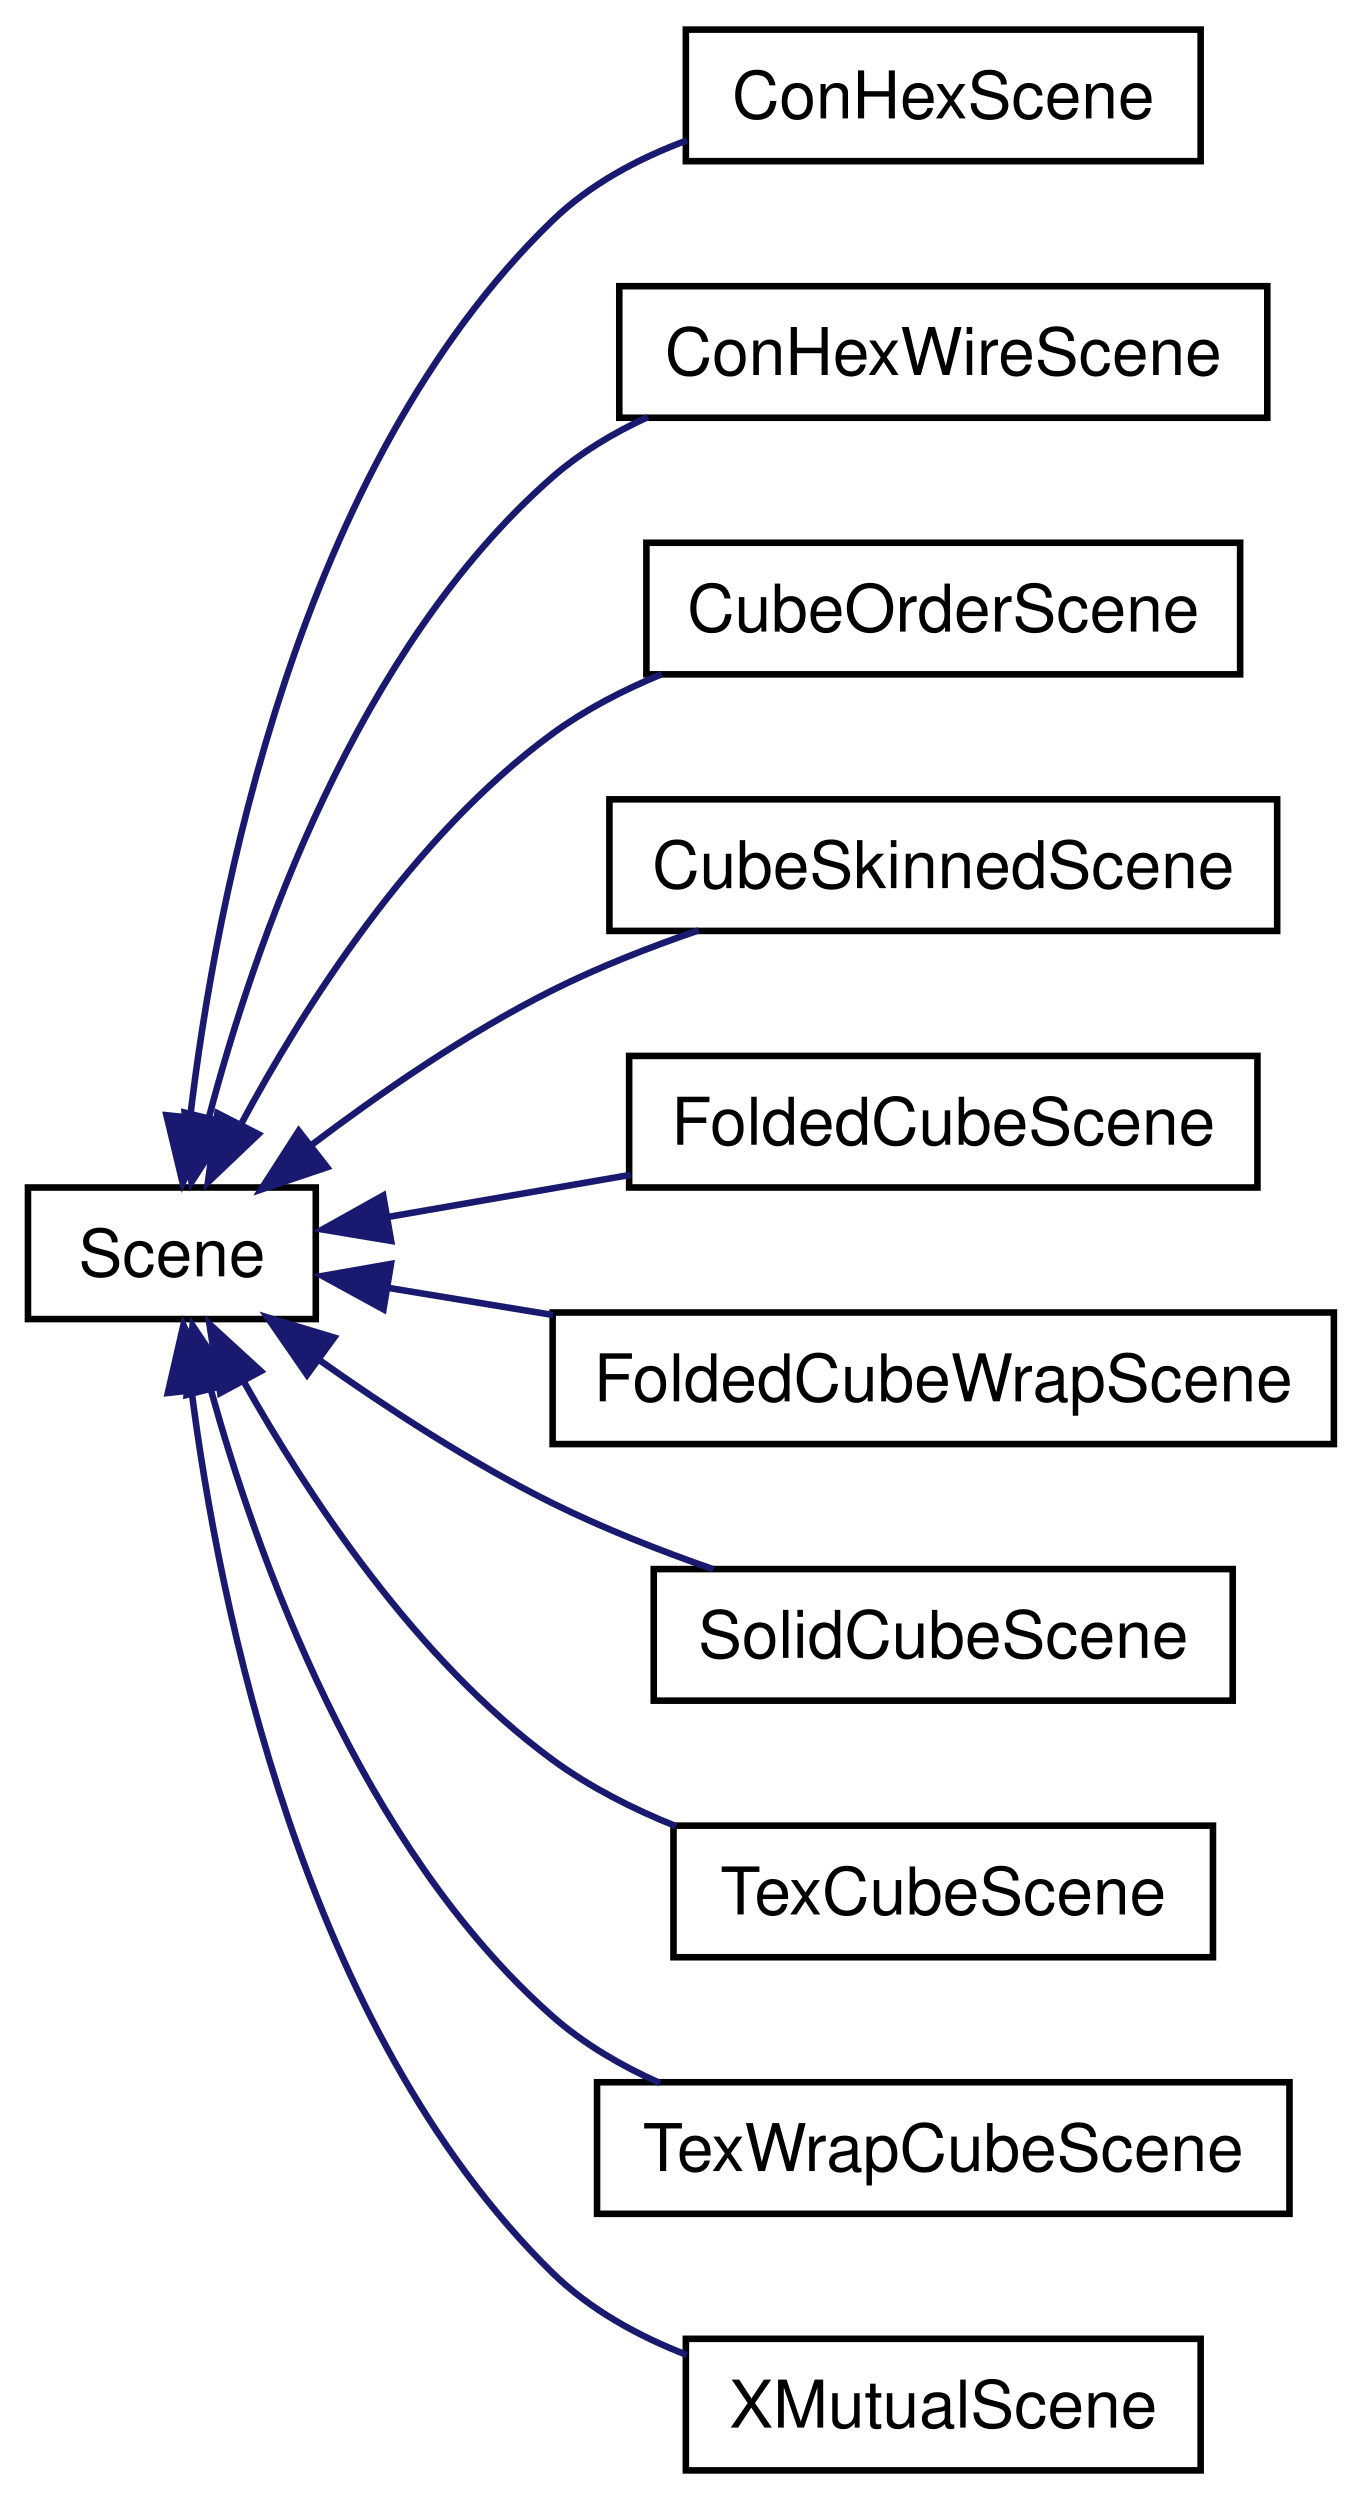
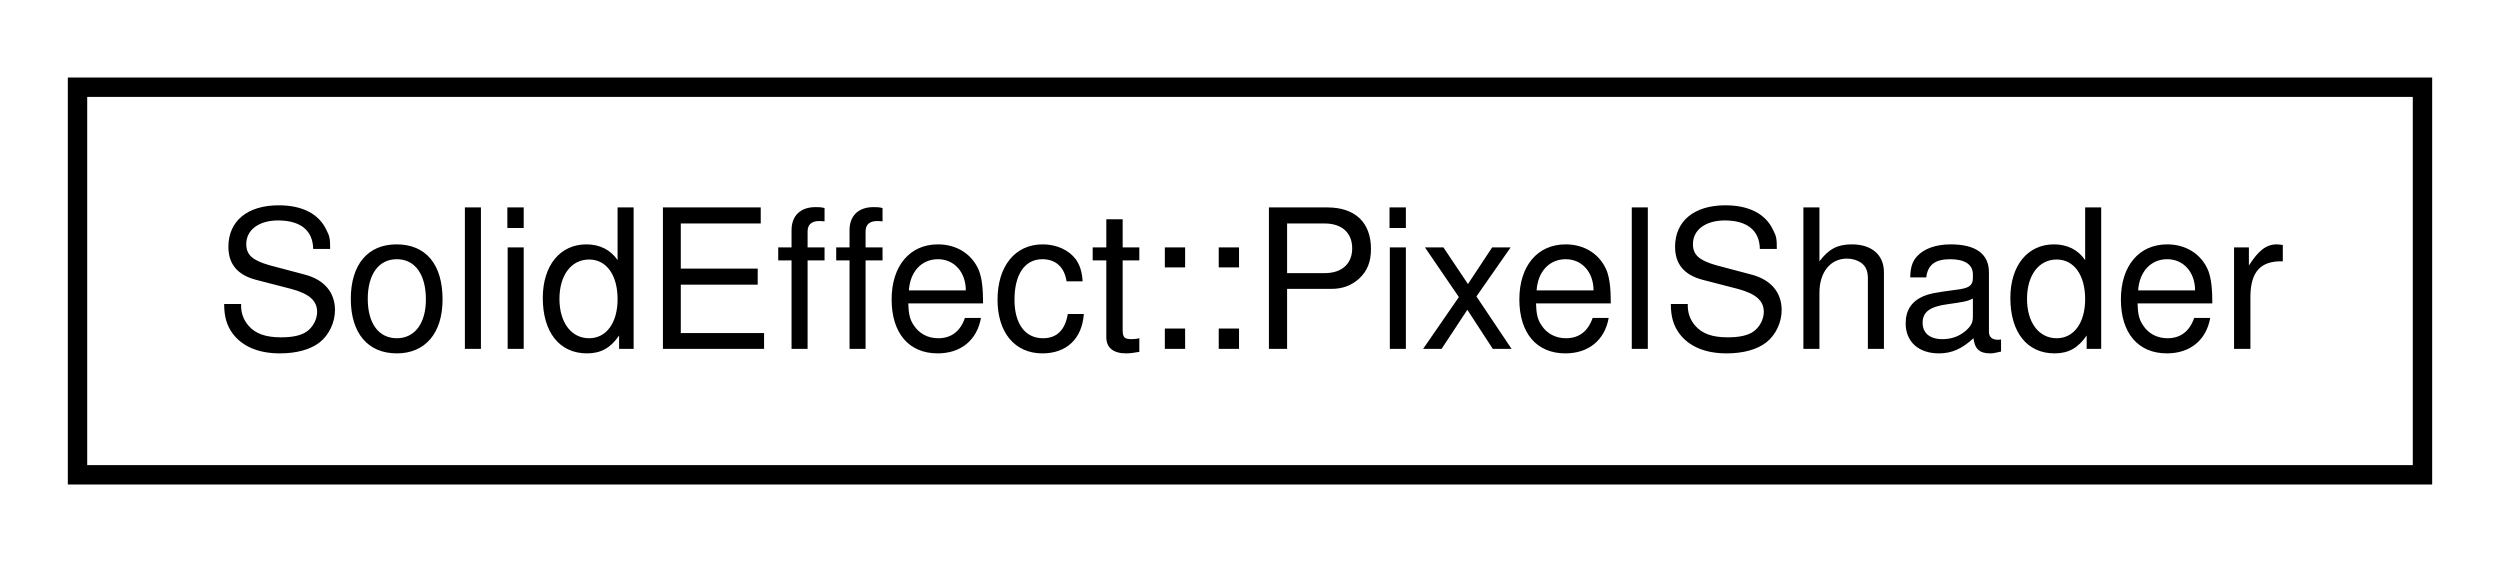
- <svg xmlns="http://www.w3.org/2000/svg" xmlns:xlink="http://www.w3.org/1999/xlink" width="207pt" height="380pt" viewBox="0.00 0.00 206.50 380.00">
-   <g id="graph0" class="graph" transform="scale(1 1) rotate(0) translate(4 376)">
+ <svg xmlns="http://www.w3.org/2000/svg" xmlns:xlink="http://www.w3.org/1999/xlink" width="129pt" height="29pt" viewBox="0.00 0.00 129.00 29.00">
+   <g id="graph0" class="graph" transform="scale(1 1) rotate(0) translate(4 25)">
    <g id="node1" class="node">
      <g id="a_node1">
-         <a xlink:href="class_scene.html" target="_top" xlink:title=" ">
-           <polygon fill="none" stroke="black" points="0,-175.5 0,-195.5 43.75,-195.5 43.75,-175.5 0,-175.5" />
-           <text text-anchor="middle" x="21.88" y="-182" font-family="Helvetica,sans-Serif" font-size="10.00">Scene</text>
+         <a xlink:href="class_solid_effect_1_1_pixel_shader.html" target="_top" xlink:title=" ">
+           <polygon fill="none" stroke="black" points="0,-0.5 0,-20.5 121,-20.5 121,-0.5 0,-0.5" />
+           <text text-anchor="middle" x="60.5" y="-7" font-family="Helvetica,sans-Serif" font-size="10.00">SolidEffect::PixelShader</text>
        </a>
      </g>
    </g>
-     <g id="node2" class="node">
-       <g id="a_node2">
-         <a xlink:href="class_con_hex_scene.html" target="_top" xlink:title=" ">
-           <polygon fill="none" stroke="black" points="100,-351.5 100,-371.5 178.25,-371.5 178.25,-351.5 100,-351.5" />
-           <text text-anchor="middle" x="139.12" y="-358" font-family="Helvetica,sans-Serif" font-size="10.00">ConHexScene</text>
-         </a>
-       </g>
-     </g>
-     <g id="edge1" class="edge">
-       <path fill="none" stroke="midnightblue" d="M24.61,-205.81C28.52,-239.02 40.97,-304.98 79.75,-342.5 85.42,-347.98 92.69,-351.89 100.16,-354.66" />
-       <polygon fill="midnightblue" stroke="midnightblue" points="28.02,-205.76 23.52,-196.17 21.05,-206.48 28.02,-205.76" />
-     </g>
-     <g id="node3" class="node">
-       <g id="a_node3">
-         <a xlink:href="class_con_hex_wire_scene.html" target="_top" xlink:title=" ">
-           <polygon fill="none" stroke="black" points="89.88,-312.5 89.88,-332.5 188.38,-332.5 188.38,-312.5 89.88,-312.5" />
-           <text text-anchor="middle" x="139.12" y="-319" font-family="Helvetica,sans-Serif" font-size="10.00">ConHexWireScene</text>
-         </a>
-       </g>
-     </g>
-     <g id="edge2" class="edge">
-       <path fill="none" stroke="midnightblue" d="M27.44,-205.91C34.33,-232.15 49.9,-277.42 79.75,-303.5 84,-307.22 89,-310.21 94.24,-312.62" />
-       <polygon fill="midnightblue" stroke="midnightblue" points="30.63,-205.22 24.86,-196.33 23.82,-206.88 30.63,-205.22" />
-     </g>
-     <g id="node4" class="node">
-       <g id="a_node4">
-         <a xlink:href="class_cube_order_scene.html" target="_top" xlink:title=" ">
-           <polygon fill="none" stroke="black" points="94,-273.5 94,-293.5 184.25,-293.5 184.25,-273.5 94,-273.5" />
-           <text text-anchor="middle" x="139.12" y="-280" font-family="Helvetica,sans-Serif" font-size="10.00">CubeOrderScene</text>
-         </a>
-       </g>
-     </g>
-     <g id="edge3" class="edge">
-       <path fill="none" stroke="midnightblue" d="M32.31,-204.98C41.91,-222.88 58.4,-248.91 79.75,-264.5 84.74,-268.15 90.47,-271.11 96.34,-273.53" />
-       <polygon fill="midnightblue" stroke="midnightblue" points="35.02,-203.6 27.35,-196.29 28.79,-206.79 35.02,-203.6" />
-     </g>
-     <g id="node5" class="node">
-       <g id="a_node5">
-         <a xlink:href="class_cube_skinned_scene.html" target="_top" xlink:title=" ">
-           <polygon fill="none" stroke="black" points="88.38,-234.5 88.38,-254.5 189.88,-254.5 189.88,-234.5 88.38,-234.5" />
-           <text text-anchor="middle" x="139.12" y="-241" font-family="Helvetica,sans-Serif" font-size="10.00">CubeSkinnedScene</text>
-         </a>
-       </g>
-     </g>
-     <g id="edge4" class="edge">
-       <path fill="none" stroke="midnightblue" d="M42.83,-201.76C53.34,-209.72 66.72,-218.98 79.75,-225.5 86.71,-228.98 94.44,-232.02 101.95,-234.59" />
-       <polygon fill="midnightblue" stroke="midnightblue" points="45.46,-198.58 35.42,-195.19 41.15,-204.1 45.46,-198.58" />
-     </g>
-     <g id="node6" class="node">
-       <g id="a_node6">
-         <a xlink:href="class_folded_cube_scene.html" target="_top" xlink:title=" ">
-           <polygon fill="none" stroke="black" points="91.38,-195.5 91.38,-215.5 186.88,-215.5 186.88,-195.5 91.38,-195.5" />
-           <text text-anchor="middle" x="139.12" y="-202" font-family="Helvetica,sans-Serif" font-size="10.00">FoldedCubeScene</text>
-         </a>
-       </g>
-     </g>
-     <g id="edge5" class="edge">
-       <path fill="none" stroke="midnightblue" d="M54.53,-190.99C65.97,-192.98 79.15,-195.27 91.61,-197.43" />
-       <polygon fill="midnightblue" stroke="midnightblue" points="55.2,-187.38 44.75,-189.12 54,-194.28 55.2,-187.38" />
-     </g>
-     <g id="node7" class="node">
-       <g id="a_node7">
-         <a xlink:href="class_folded_cube_wrap_scene.html" target="_top" xlink:title=" ">
-           <polygon fill="none" stroke="black" points="79.75,-156.5 79.75,-176.5 198.5,-176.5 198.5,-156.5 79.75,-156.5" />
-           <text text-anchor="middle" x="139.12" y="-163" font-family="Helvetica,sans-Serif" font-size="10.00">FoldedCubeWrapScene</text>
-         </a>
-       </g>
-     </g>
-     <g id="edge6" class="edge">
-       <path fill="none" stroke="midnightblue" d="M54.33,-180.31C62.27,-179.01 71.06,-177.56 79.86,-176.11" />
-       <polygon fill="midnightblue" stroke="midnightblue" points="54.04,-176.98 44.75,-182.06 55.18,-183.89 54.04,-176.98" />
-     </g>
-     <g id="node8" class="node">
-       <g id="a_node8">
-         <a xlink:href="class_solid_cube_scene.html" target="_top" xlink:title=" ">
-           <polygon fill="none" stroke="black" points="95.12,-117.5 95.12,-137.5 183.12,-137.5 183.12,-117.5 95.12,-117.5" />
-           <text text-anchor="middle" x="139.12" y="-124" font-family="Helvetica,sans-Serif" font-size="10.00">SolidCubeScene</text>
-         </a>
-       </g>
-     </g>
-     <g id="edge7" class="edge">
-       <path fill="none" stroke="midnightblue" d="M44.12,-169.39C54.49,-162.04 67.36,-153.63 79.75,-147.5 87.43,-143.7 96.01,-140.32 104.18,-137.47" />
-       <polygon fill="midnightblue" stroke="midnightblue" points="42.42,-167.03 36.4,-175.75 46.54,-172.69 42.42,-167.03" />
-     </g>
-     <g id="node9" class="node">
-       <g id="a_node9">
-         <a xlink:href="class_tex_cube_scene.html" target="_top" xlink:title=" ">
-           <polygon fill="none" stroke="black" points="98.12,-78.5 98.12,-98.5 180.12,-98.5 180.12,-78.5 98.12,-78.5" />
-           <text text-anchor="middle" x="139.12" y="-85" font-family="Helvetica,sans-Serif" font-size="10.00">TexCubeScene</text>
-         </a>
-       </g>
-     </g>
-     <g id="edge8" class="edge">
-       <path fill="none" stroke="midnightblue" d="M32.77,-166.06C42.53,-148.7 58.99,-123.71 79.75,-108.5 85.37,-104.38 91.89,-101.07 98.51,-98.41" />
-       <polygon fill="midnightblue" stroke="midnightblue" points="29.22,-164.27 27.58,-174.74 35.39,-167.58 29.22,-164.27" />
-     </g>
-     <g id="node10" class="node">
-       <g id="a_node10">
-         <a xlink:href="class_tex_wrap_cube_scene.html" target="_top" xlink:title=" ">
-           <polygon fill="none" stroke="black" points="86.5,-39.5 86.5,-59.5 191.75,-59.5 191.75,-39.5 86.5,-39.5" />
-           <text text-anchor="middle" x="139.12" y="-46" font-family="Helvetica,sans-Serif" font-size="10.00">TexWrapCubeScene</text>
-         </a>
-       </g>
-     </g>
-     <g id="edge9" class="edge">
-       <path fill="none" stroke="midnightblue" d="M27.7,-165.11C34.82,-139.34 50.57,-95.22 79.75,-69.5 84.49,-65.32 90.15,-62.01 96.05,-59.38" />
-       <polygon fill="midnightblue" stroke="midnightblue" points="24.12,-163.98 25.02,-174.53 30.9,-165.72 24.12,-163.98" />
-     </g>
-     <g id="node11" class="node">
-       <g id="a_node11">
-         <a xlink:href="class_x_mutual_scene.html" target="_top" xlink:title=" ">
-           <polygon fill="none" stroke="black" points="100,-0.5 100,-20.5 178.25,-20.5 178.25,-0.5 100,-0.5" />
-           <text text-anchor="middle" x="139.12" y="-7" font-family="Helvetica,sans-Serif" font-size="10.00">XMutualScene</text>
-         </a>
-       </g>
-     </g>
-     <g id="edge10" class="edge">
-       <path fill="none" stroke="midnightblue" d="M24.81,-165.04C28.99,-132.19 41.8,-67.64 79.75,-30.5 85.42,-24.96 92.68,-20.94 100.15,-18.05" />
-       <polygon fill="midnightblue" stroke="midnightblue" points="21.26,-164.27 23.63,-174.59 28.22,-165.04 21.26,-164.27" />
-     </g>
  </g>
</svg>
